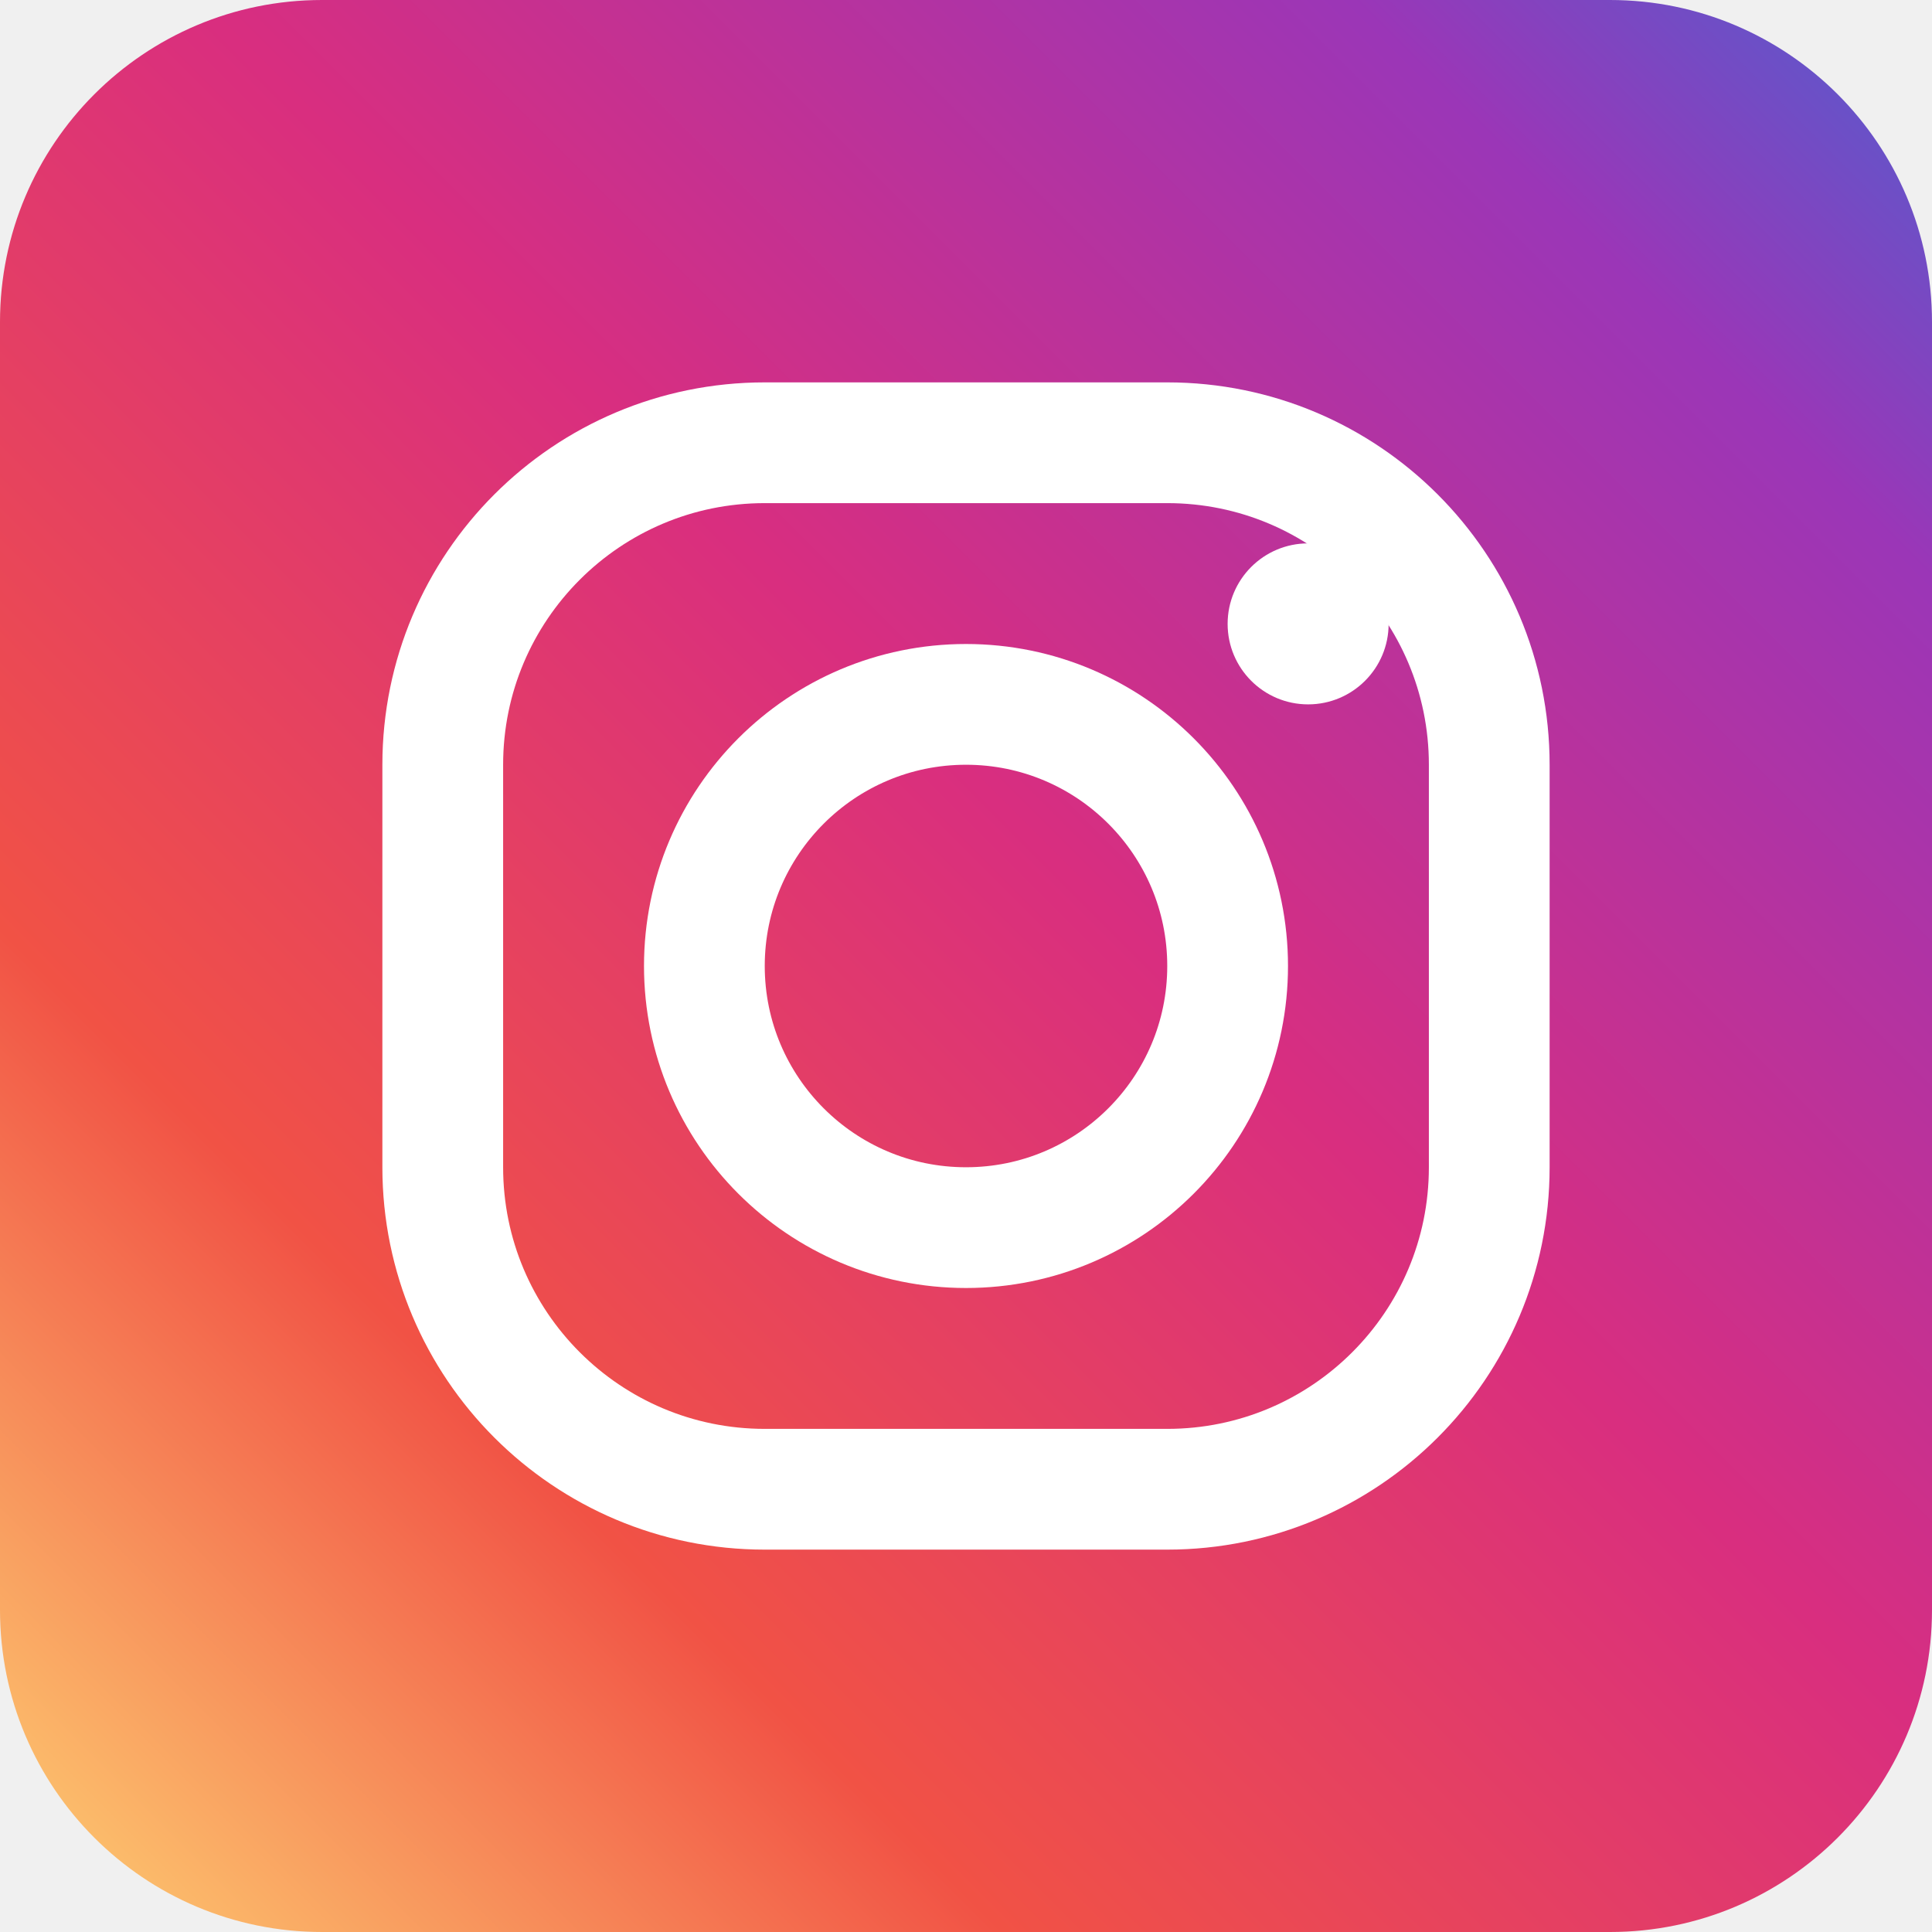
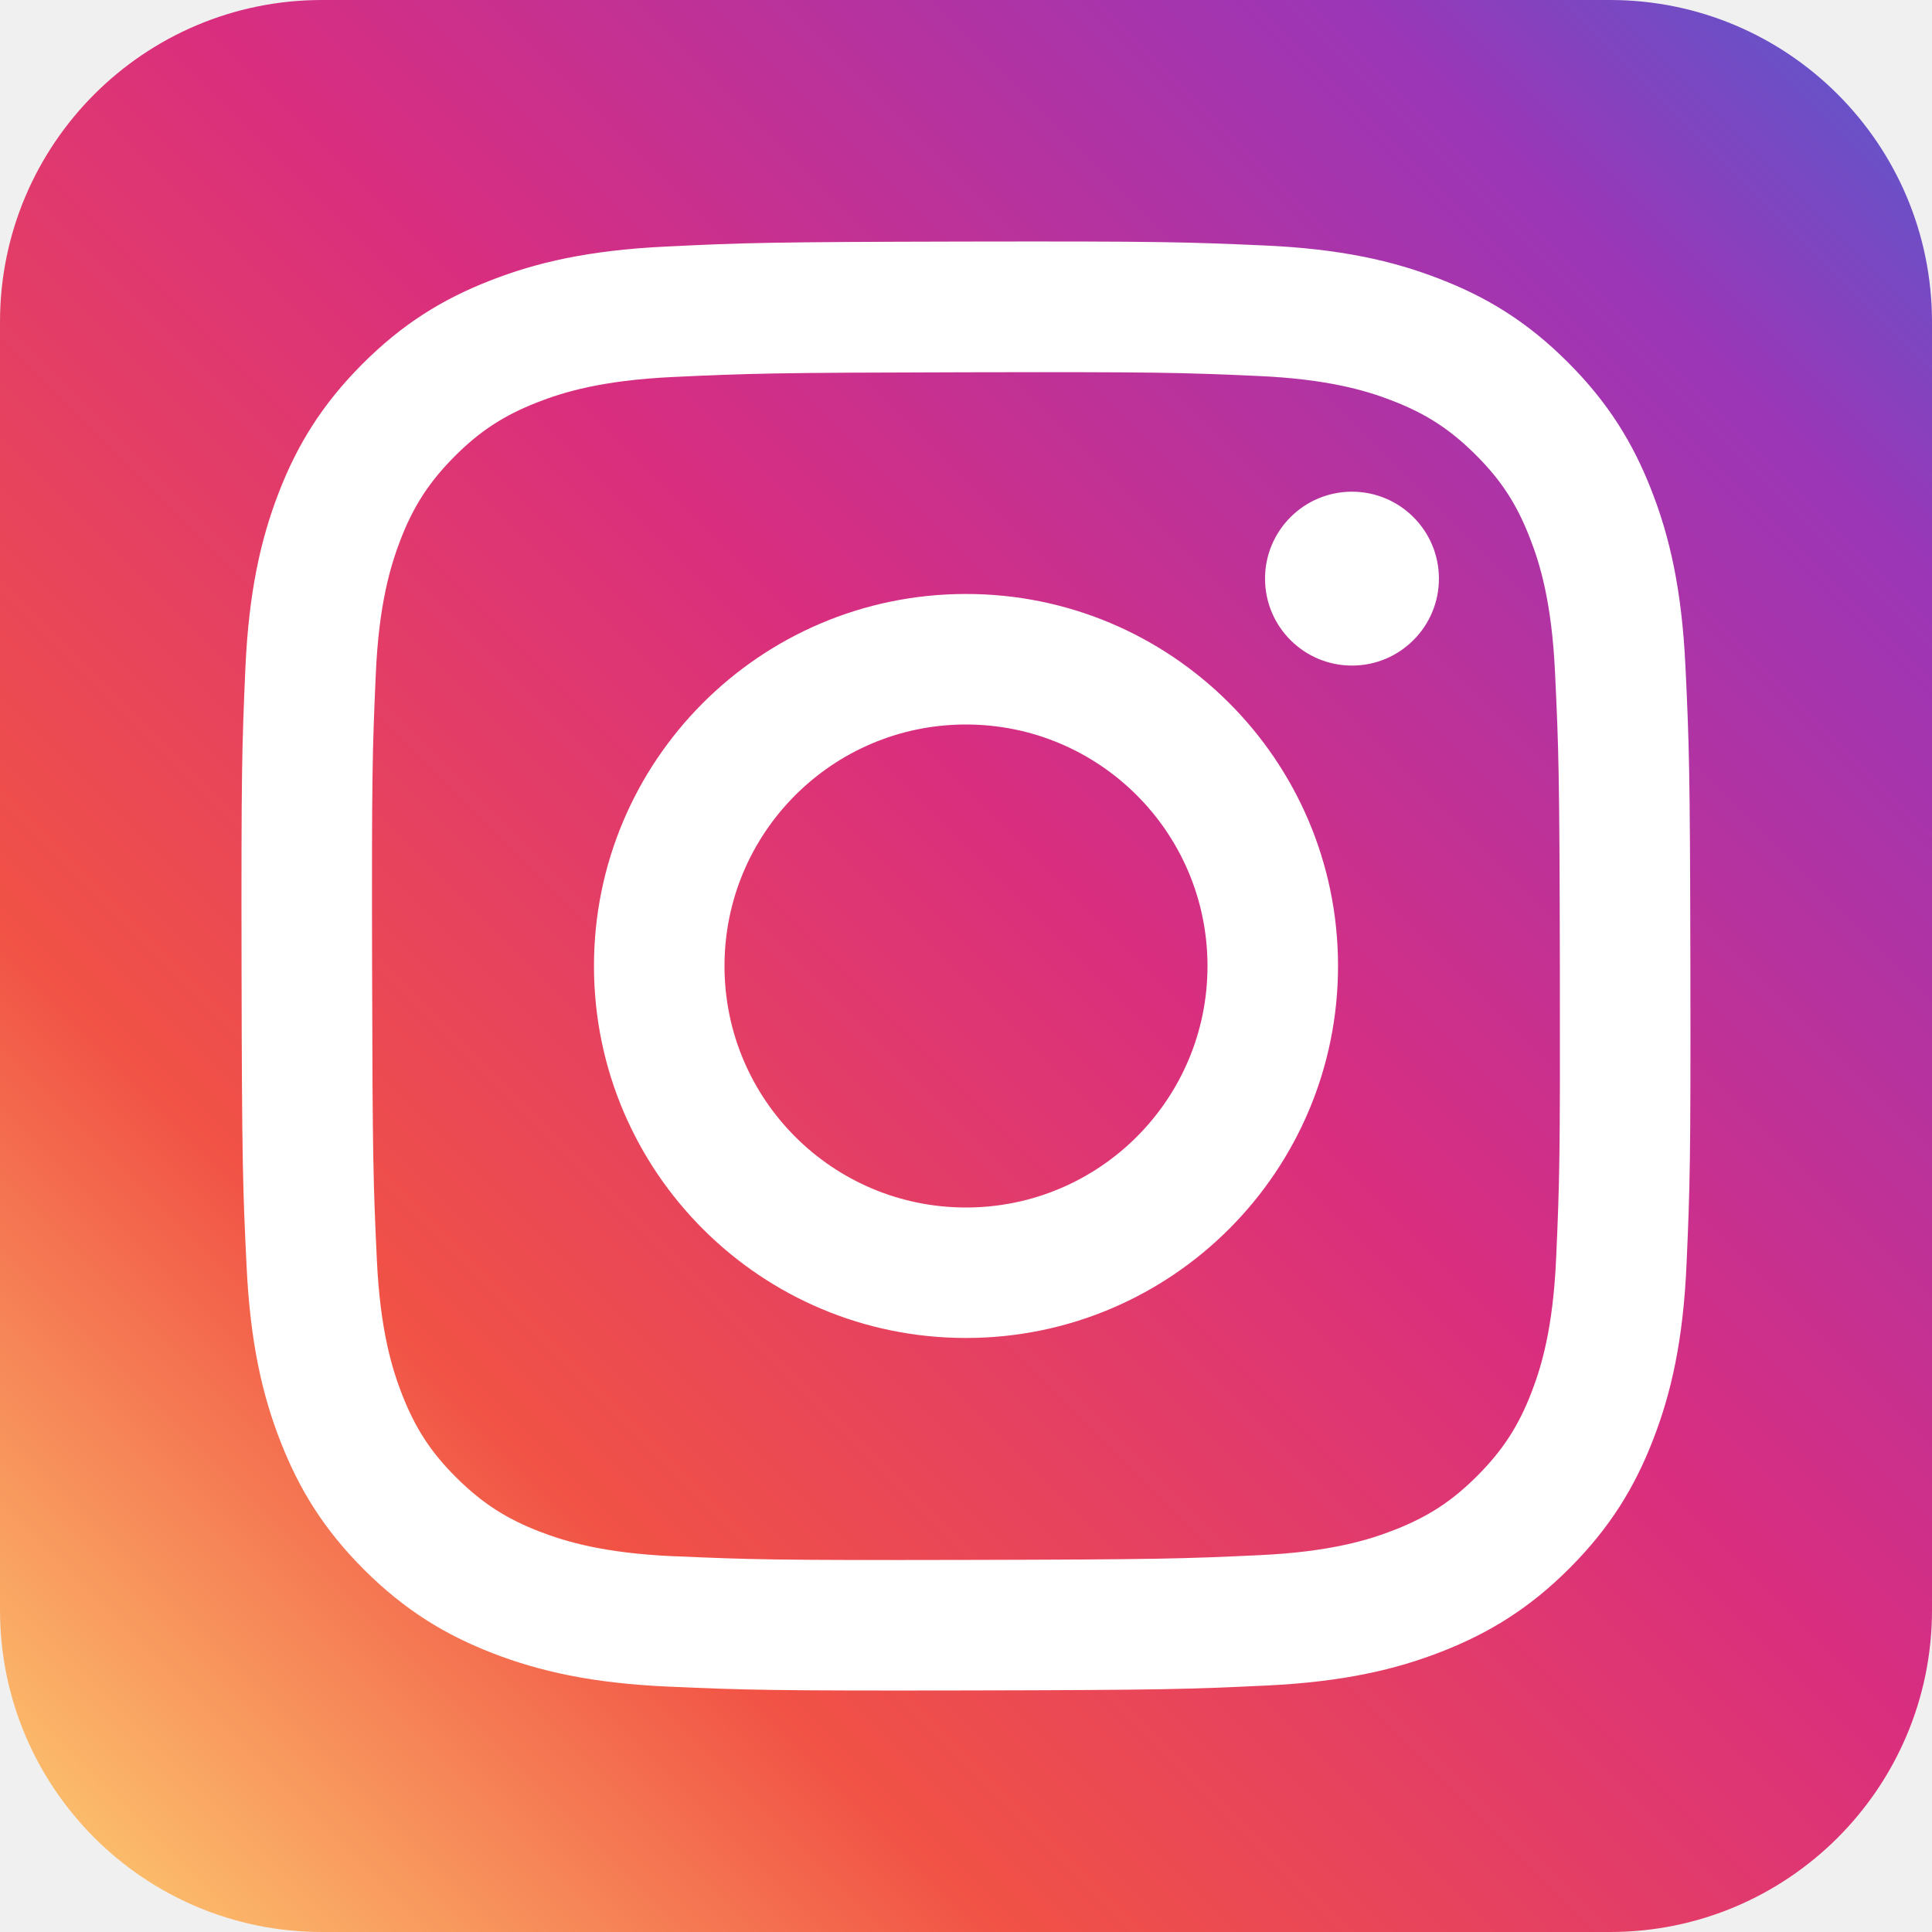
<svg xmlns="http://www.w3.org/2000/svg" width="24" height="24" viewBox="0 0 24 24">
  <defs>
-     <linearGradient id="ig" x1="0" y1="24" x2="24" y2="0" gradientUnits="userSpaceOnUse">
+     <linearGradient id="ig-grad" x1="0" y1="24" x2="24" y2="0" gradientUnits="userSpaceOnUse">
      <stop offset="0" stop-color="#FED373" />
-       <stop offset=".26" stop-color="#F15245" />
-       <stop offset=".55" stop-color="#D92E7F" />
-       <stop offset=".85" stop-color="#9B36B7" />
+       <stop offset="0.26" stop-color="#F15245" />
+       <stop offset="0.55" stop-color="#D92E7F" />
+       <stop offset="0.85" stop-color="#9B36B7" />
      <stop offset="1" stop-color="#515ECF" />
    </linearGradient>
  </defs>
-   <rect width="24" height="24" rx="4" fill="url(#ig)" />
-   <rect x="5.5" y="5.5" width="13" height="13" rx="4" stroke="#fff" stroke-width="1.5" fill="none" />
-   <circle cx="12" cy="12" r="3.25" stroke="#fff" stroke-width="1.5" fill="none" />
-   <circle cx="16.25" cy="7.75" r="1" fill="#fff" />
+   <rect width="24" height="24" rx="4" fill="url(#ig-grad)" />
+   <path fill="#fff" transform="scale(0.75) translate(4,4)" d="M7.03.084c-1.277.06-2.149.264-2.911.563-.789.307-1.458.72-2.123 1.388-.665.668-1.075 1.337-1.38 2.127-.295.764-.496 1.637-.552 2.914-.056 1.278-.069 1.688-.063 4.947.006 3.259.021 3.667.083 4.947.061 1.276.264 2.148.564 2.911.308.789.72 1.457 1.388 2.123.668.665 1.337 1.074 2.128 1.38.763.295 1.636.496 2.913.552 1.277.056 1.688.069 4.946.063 3.258-.006 3.668-.021 4.948-.081 1.28-.061 2.147-.265 2.91-.563.789-.309 1.458-.72 2.123-1.388.665-.668 1.075-1.338 1.379-2.128.296-.763.497-1.636.552-2.912.056-1.281.069-1.69.063-4.948-.006-3.258-.021-3.667-.082-4.947-.061-1.28-.264-2.149-.563-2.912-.308-.789-.72-1.457-1.388-2.123C21.298 1.33 20.628.921 19.838.617 19.074.321 18.202.12 16.924.065 15.647.009 15.236-.005 11.977.001 8.718.008 8.31.021 7.03.084m.14 21.693c-1.17-.051-1.805-.245-2.229-.408-.561-.216-.96-.477-1.382-.895-.422-.418-.681-.819-.9-1.378-.164-.423-.362-1.058-.417-2.228-.059-1.264-.072-1.644-.079-4.848-.007-3.204.005-3.583.061-4.848.05-1.169.246-1.805.408-2.228.216-.561.476-.96.895-1.382.419-.422.818-.681 1.378-.9.423-.165 1.058-.361 2.227-.417 1.266-.06 1.645-.072 4.848-.079 3.203-.007 3.583.005 4.849.061 1.169.051 1.805.244 2.228.408.561.216.96.475 1.382.895.422.419.682.818.9 1.379.165.422.362 1.056.417 2.226.06 1.266.074 1.645.08 4.848.006 3.203-.005 3.583-.061 4.848-.051 1.17-.245 1.806-.408 2.229-.216.56-.476.96-.895 1.381-.419.421-.818.681-1.378.9-.422.165-1.058.362-2.226.417-1.266.059-1.645.072-4.849.079-3.204.007-3.583-.006-4.848-.061M16.953 5.586A1.44 1.44 0 1 0 18.39 4.144a1.44 1.44 0 0 0-1.437 1.442M5.838 12.012c.007 3.403 2.771 6.156 6.173 6.149 3.403-.006 6.157-2.77 6.151-6.173-.006-3.403-2.771-6.157-6.174-6.15-3.403.007-6.156 2.771-6.15 6.174M8 12.008a4 4 0 1 1 4.008 3.992A4 4 0 0 1 8 12.008" />
</svg>
